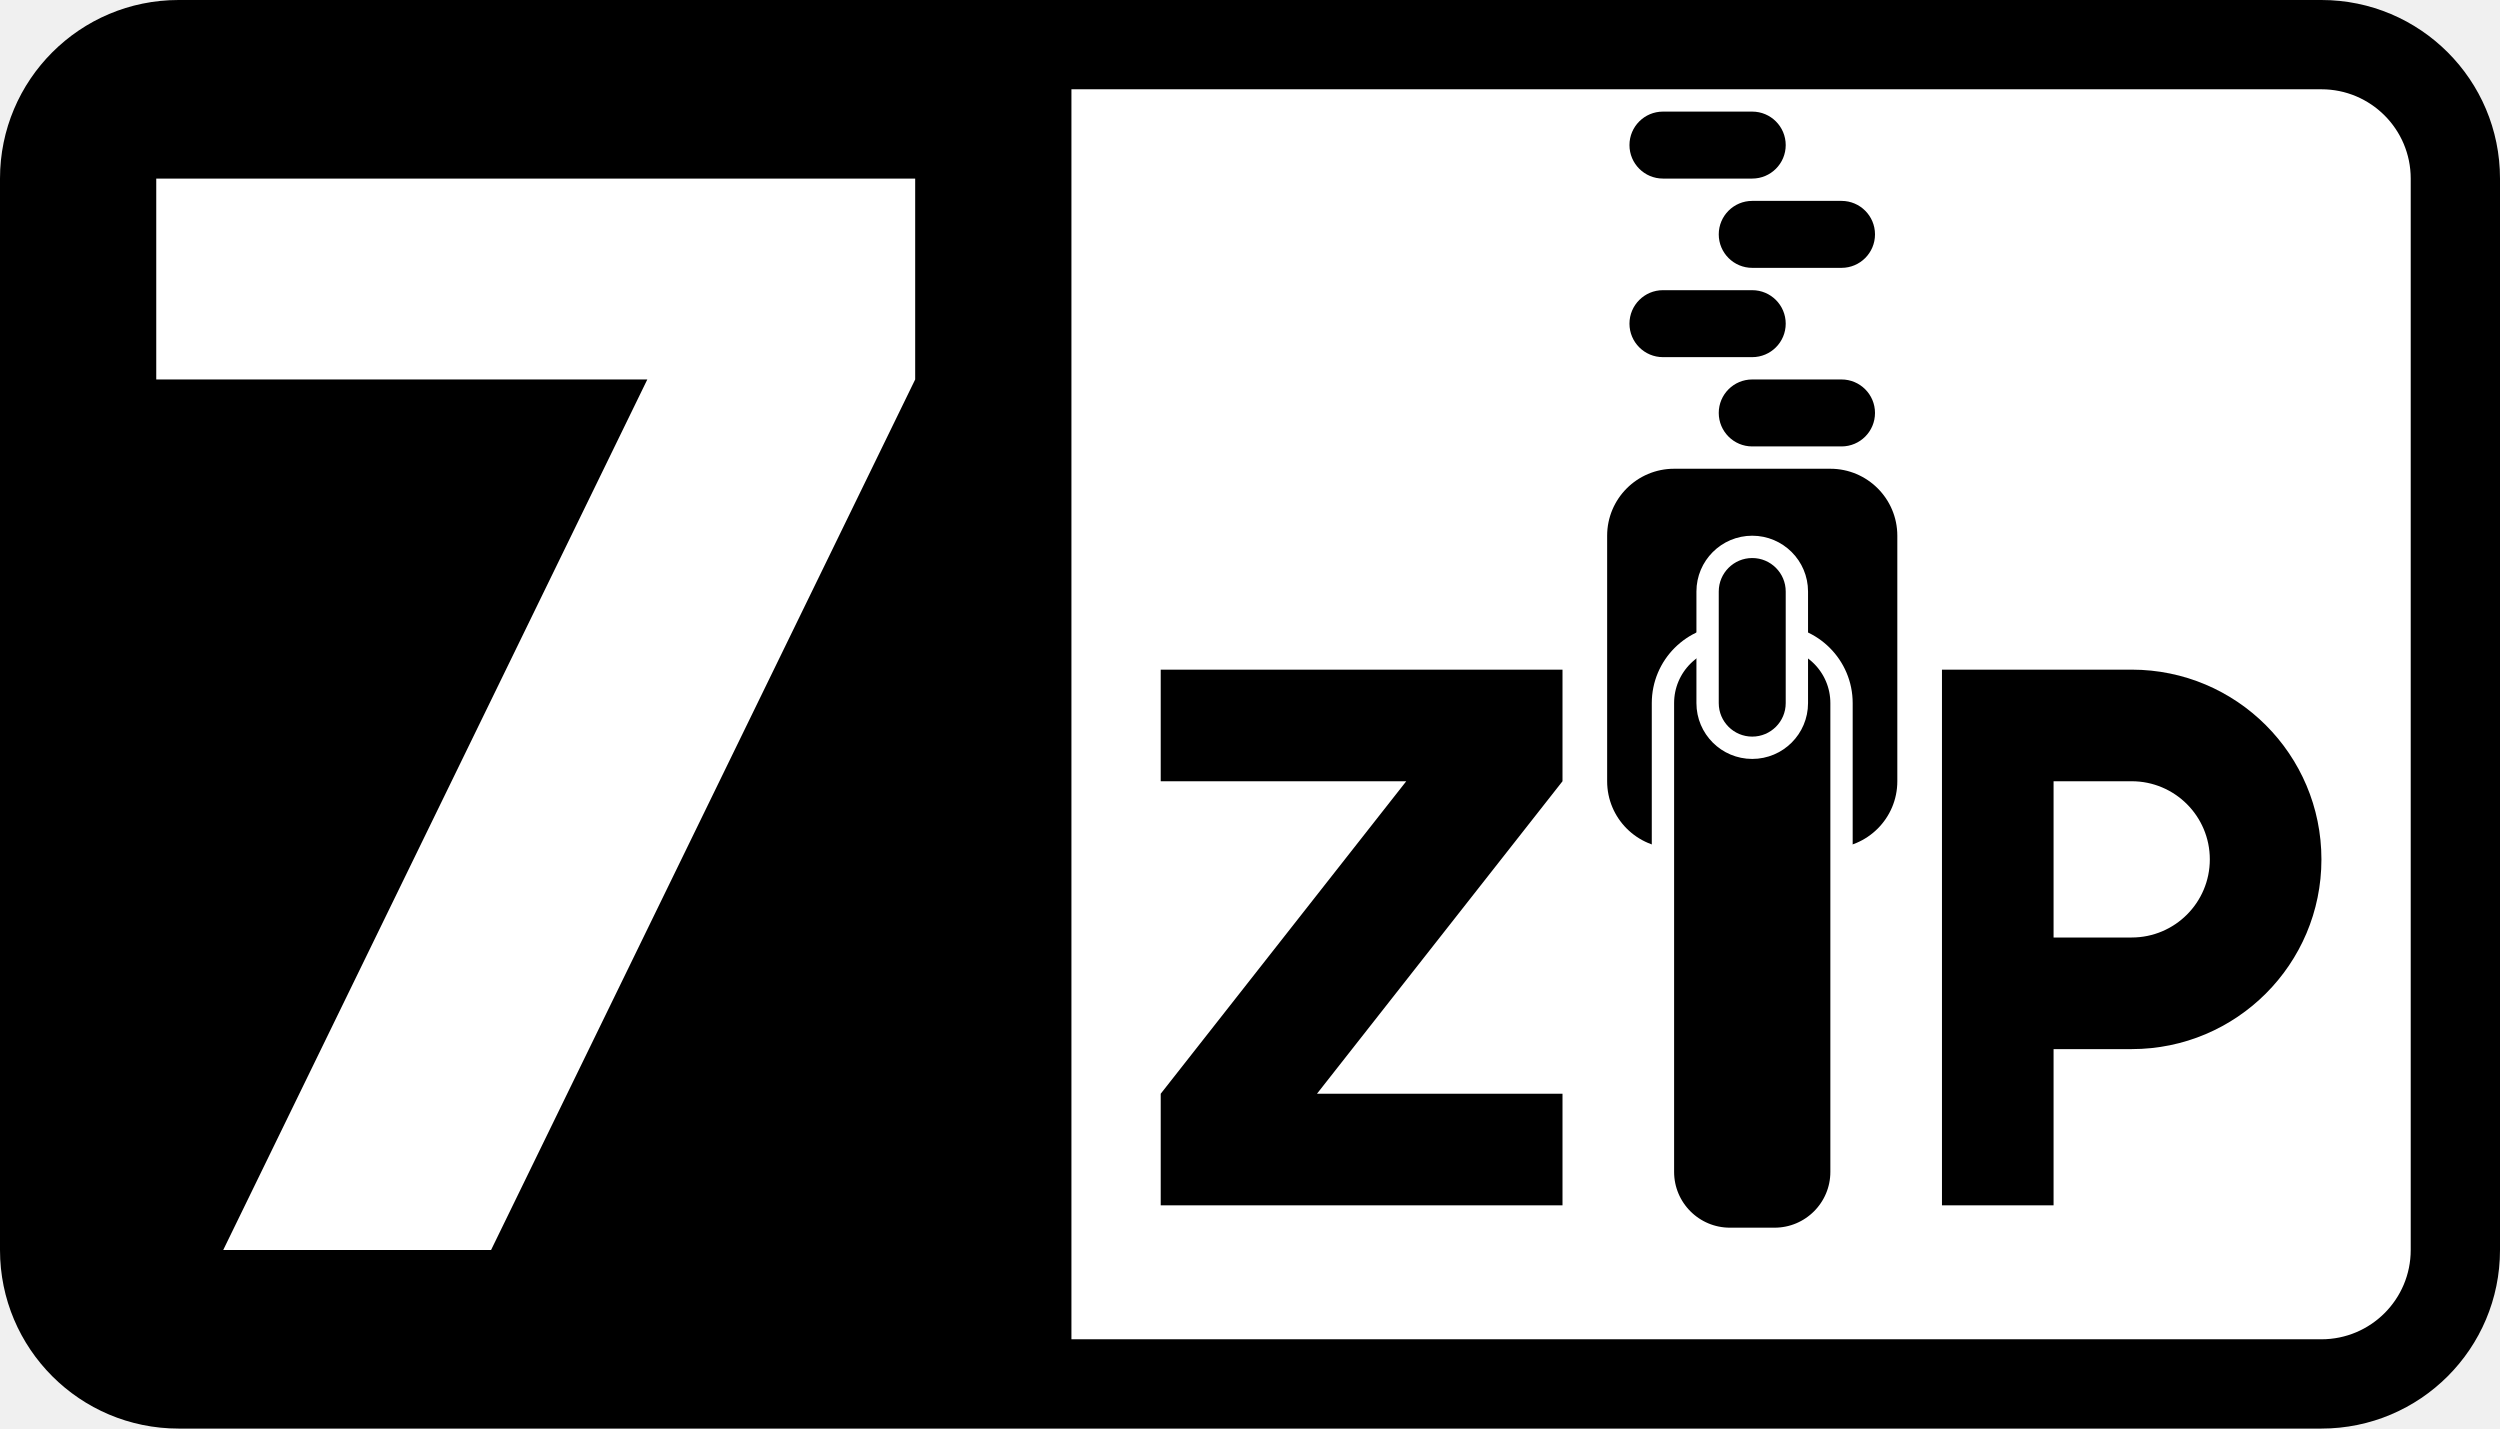
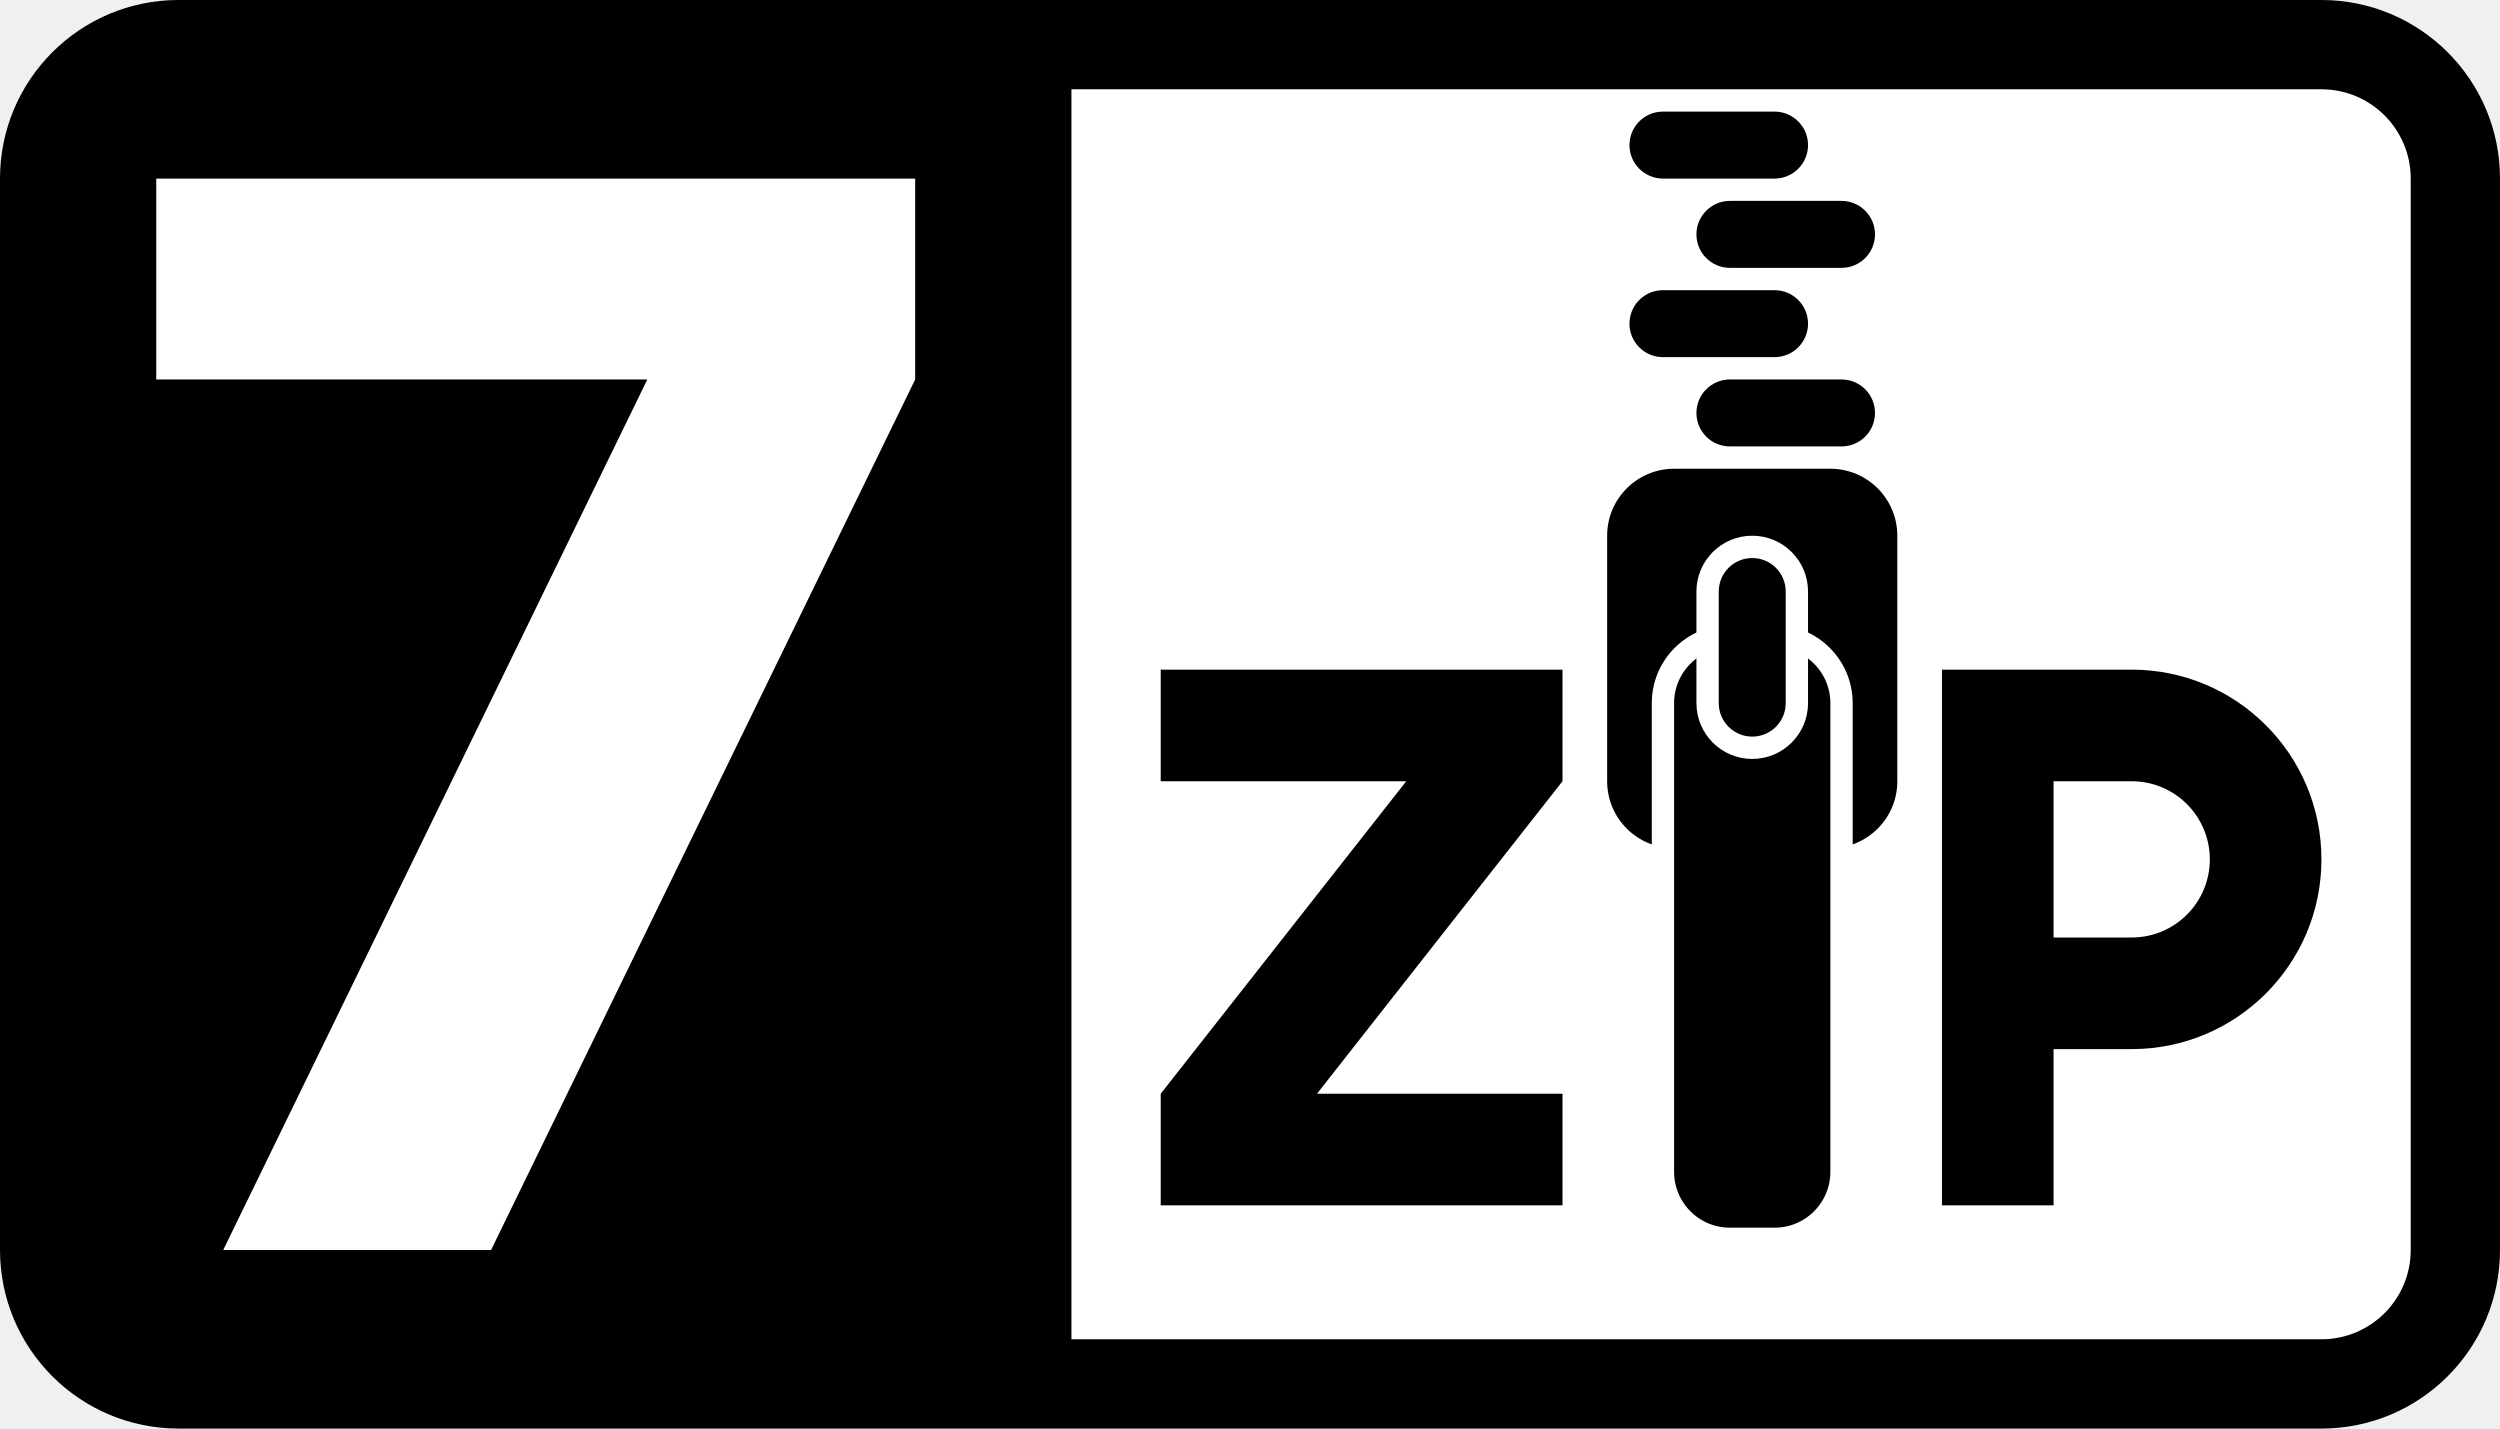
<svg xmlns="http://www.w3.org/2000/svg" viewBox="0 0 112 64" width="112" height="64">
  <rect width="112" height="64" rx="8" />
  <path d="M48,4h56a4,4,0,0,1,4,4V56a4,4,0,0,1-4,4H48" fill="#FFF" />
-   <rect x="73" y="5" width="7" height="3" rx="1.5" />
-   <rect x="77" y="9" width="7" height="3" rx="1.5" />
-   <rect x="73" y="13" width="7" height="3" rx="1.5" />
-   <rect x="77" y="17" width="7" height="3" rx="1.5" />
+   <rect x="73" y="5" width="8" height="3" rx="1.5" />
+   <rect x="76" y="9" width="8" height="3" rx="1.5" />
+   <rect x="73" y="13" width="8" height="3" rx="1.5" />
+   <rect x="76" y="17" width="8" height="3" rx="1.5" />
  <rect x="72" y="21" width="13" height="17" rx="3" />
  <rect x="74.5" y="28.5" width="8" height="27" rx="3" stroke="#FFF" />
  <rect x="76.5" y="24.5" width="4" height="9" rx="2" stroke="#FFF" />
  <path d="M41,8H7v9H29L10,56H22L41,17" fill="#FFF" />
  <path d="M87,30V54h5V47h3.5a8.5,8.5,0,0,0,0-17H87m5,5h3.5a3.5,3.5,0,0,1,0,7H92M70,49H59L70,35V30H52v5H63L52,49v5H70" />
</svg>
